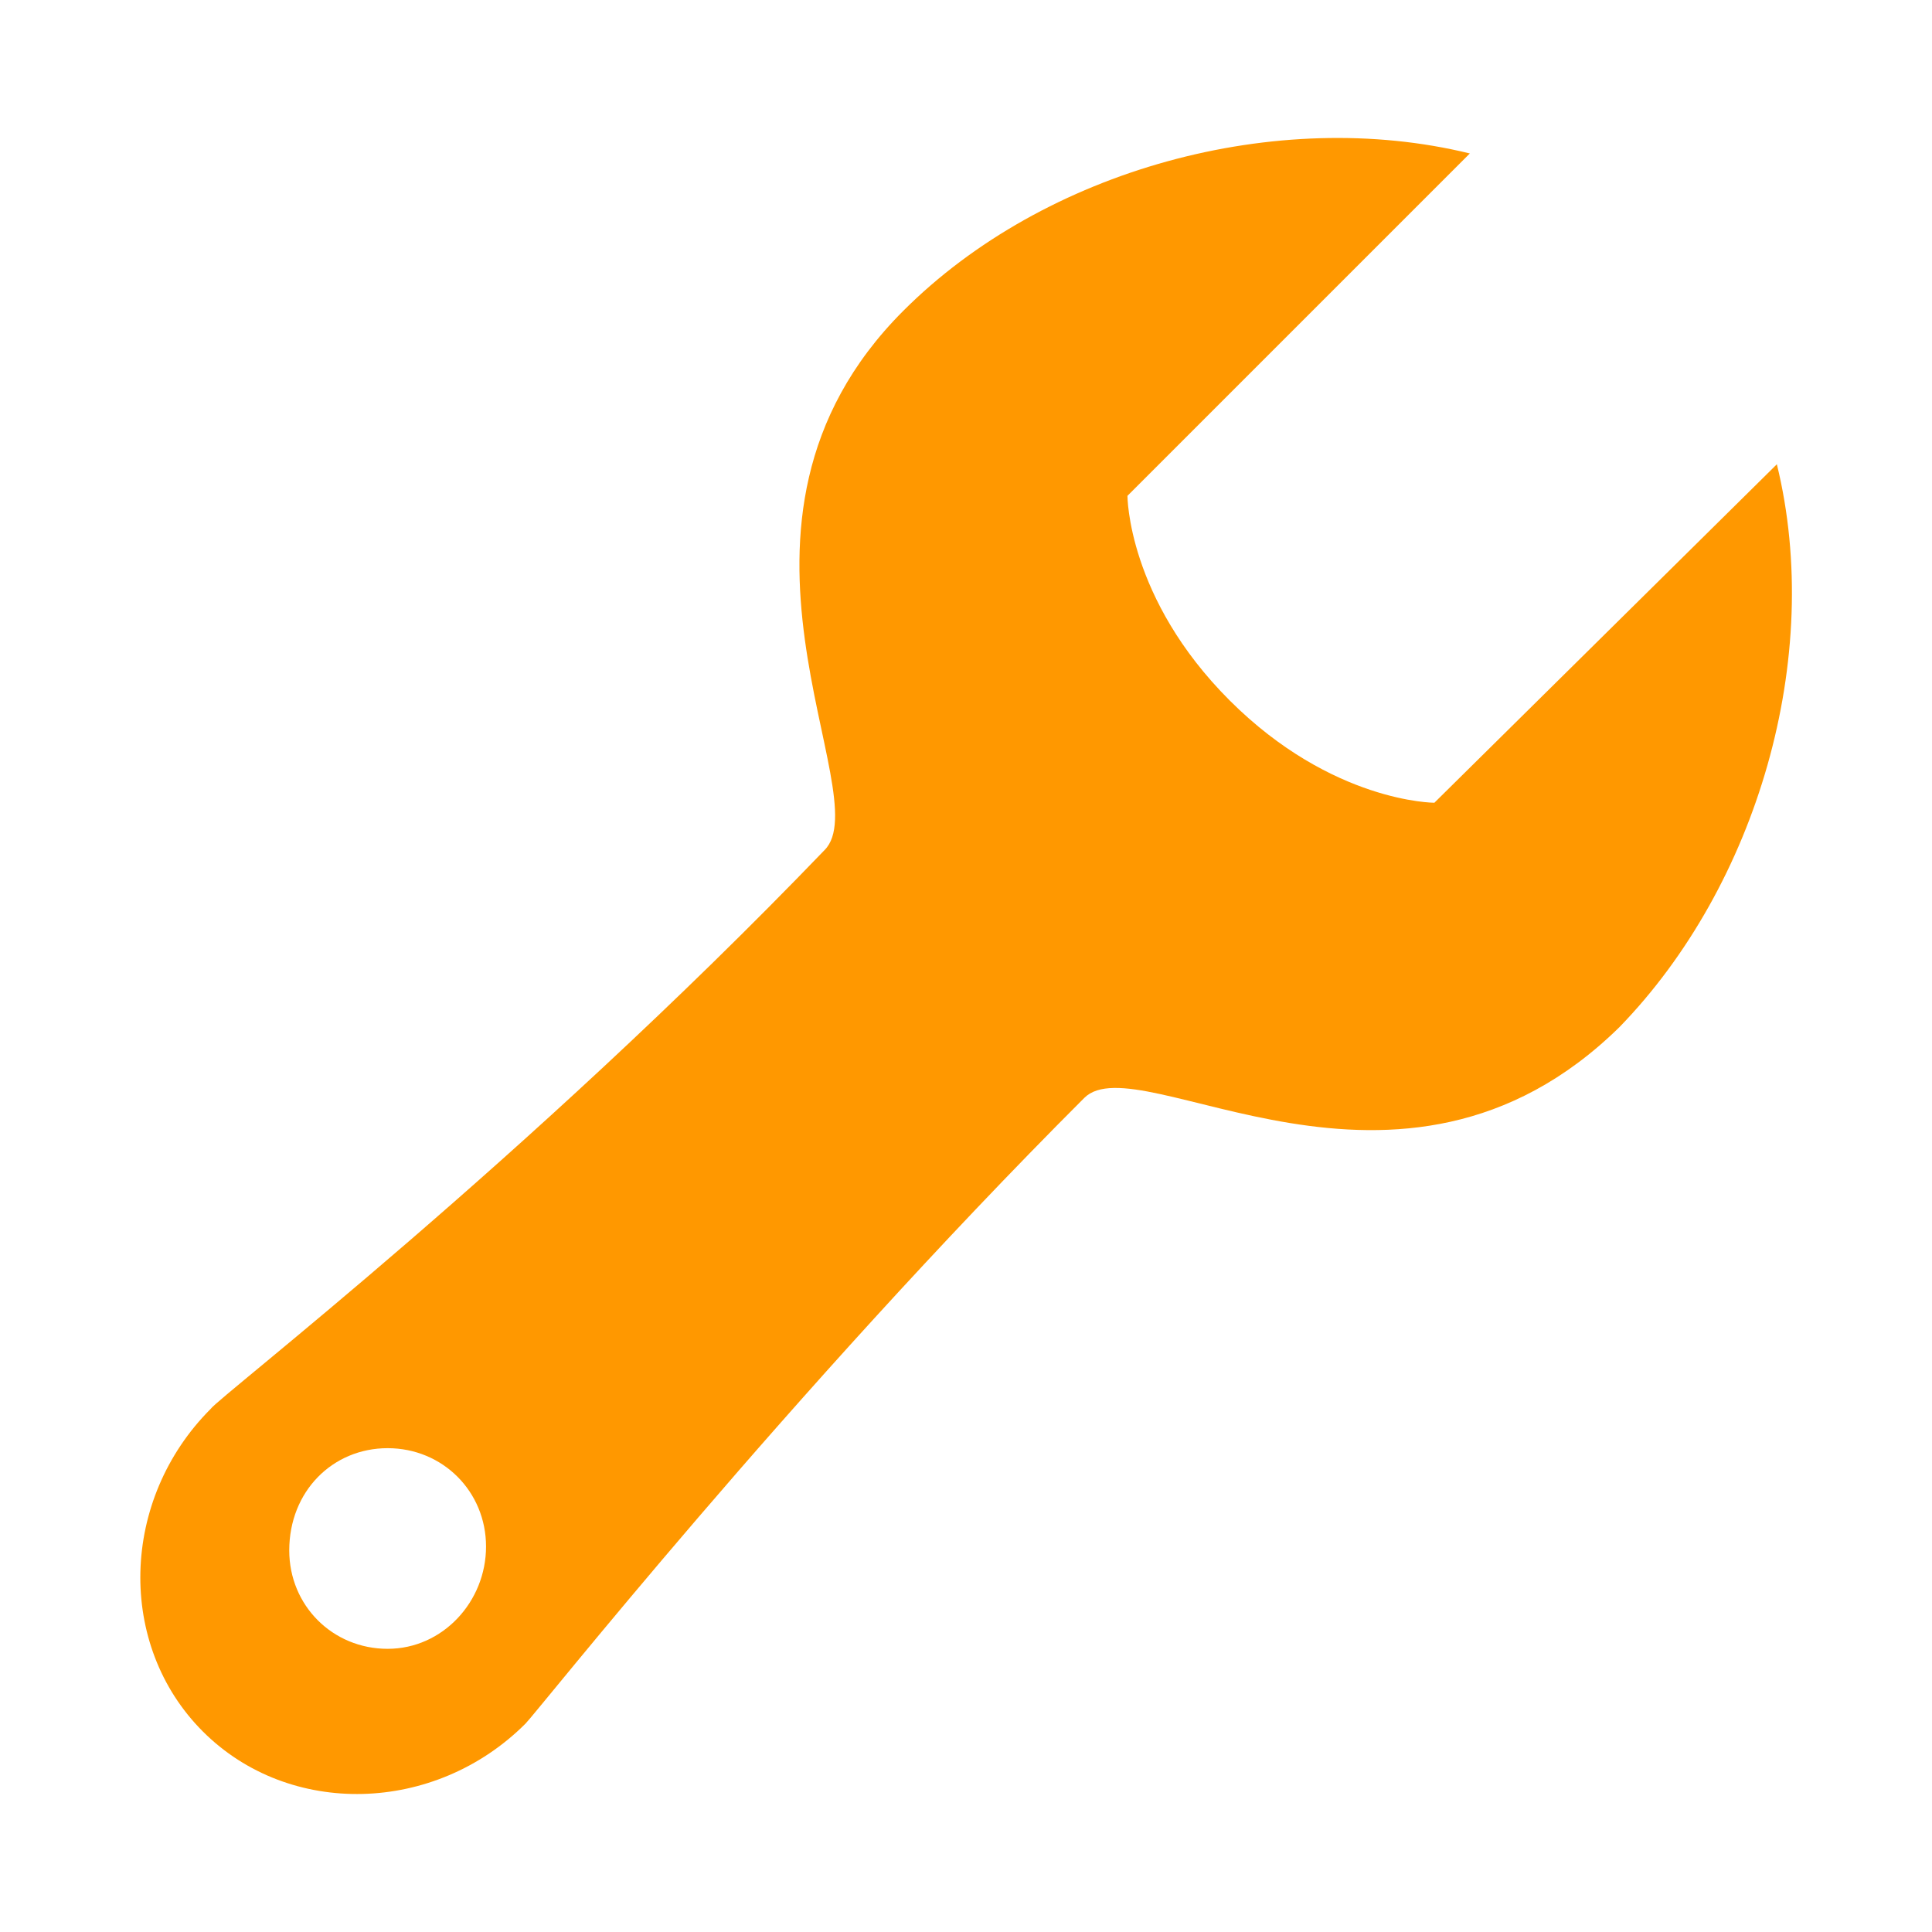
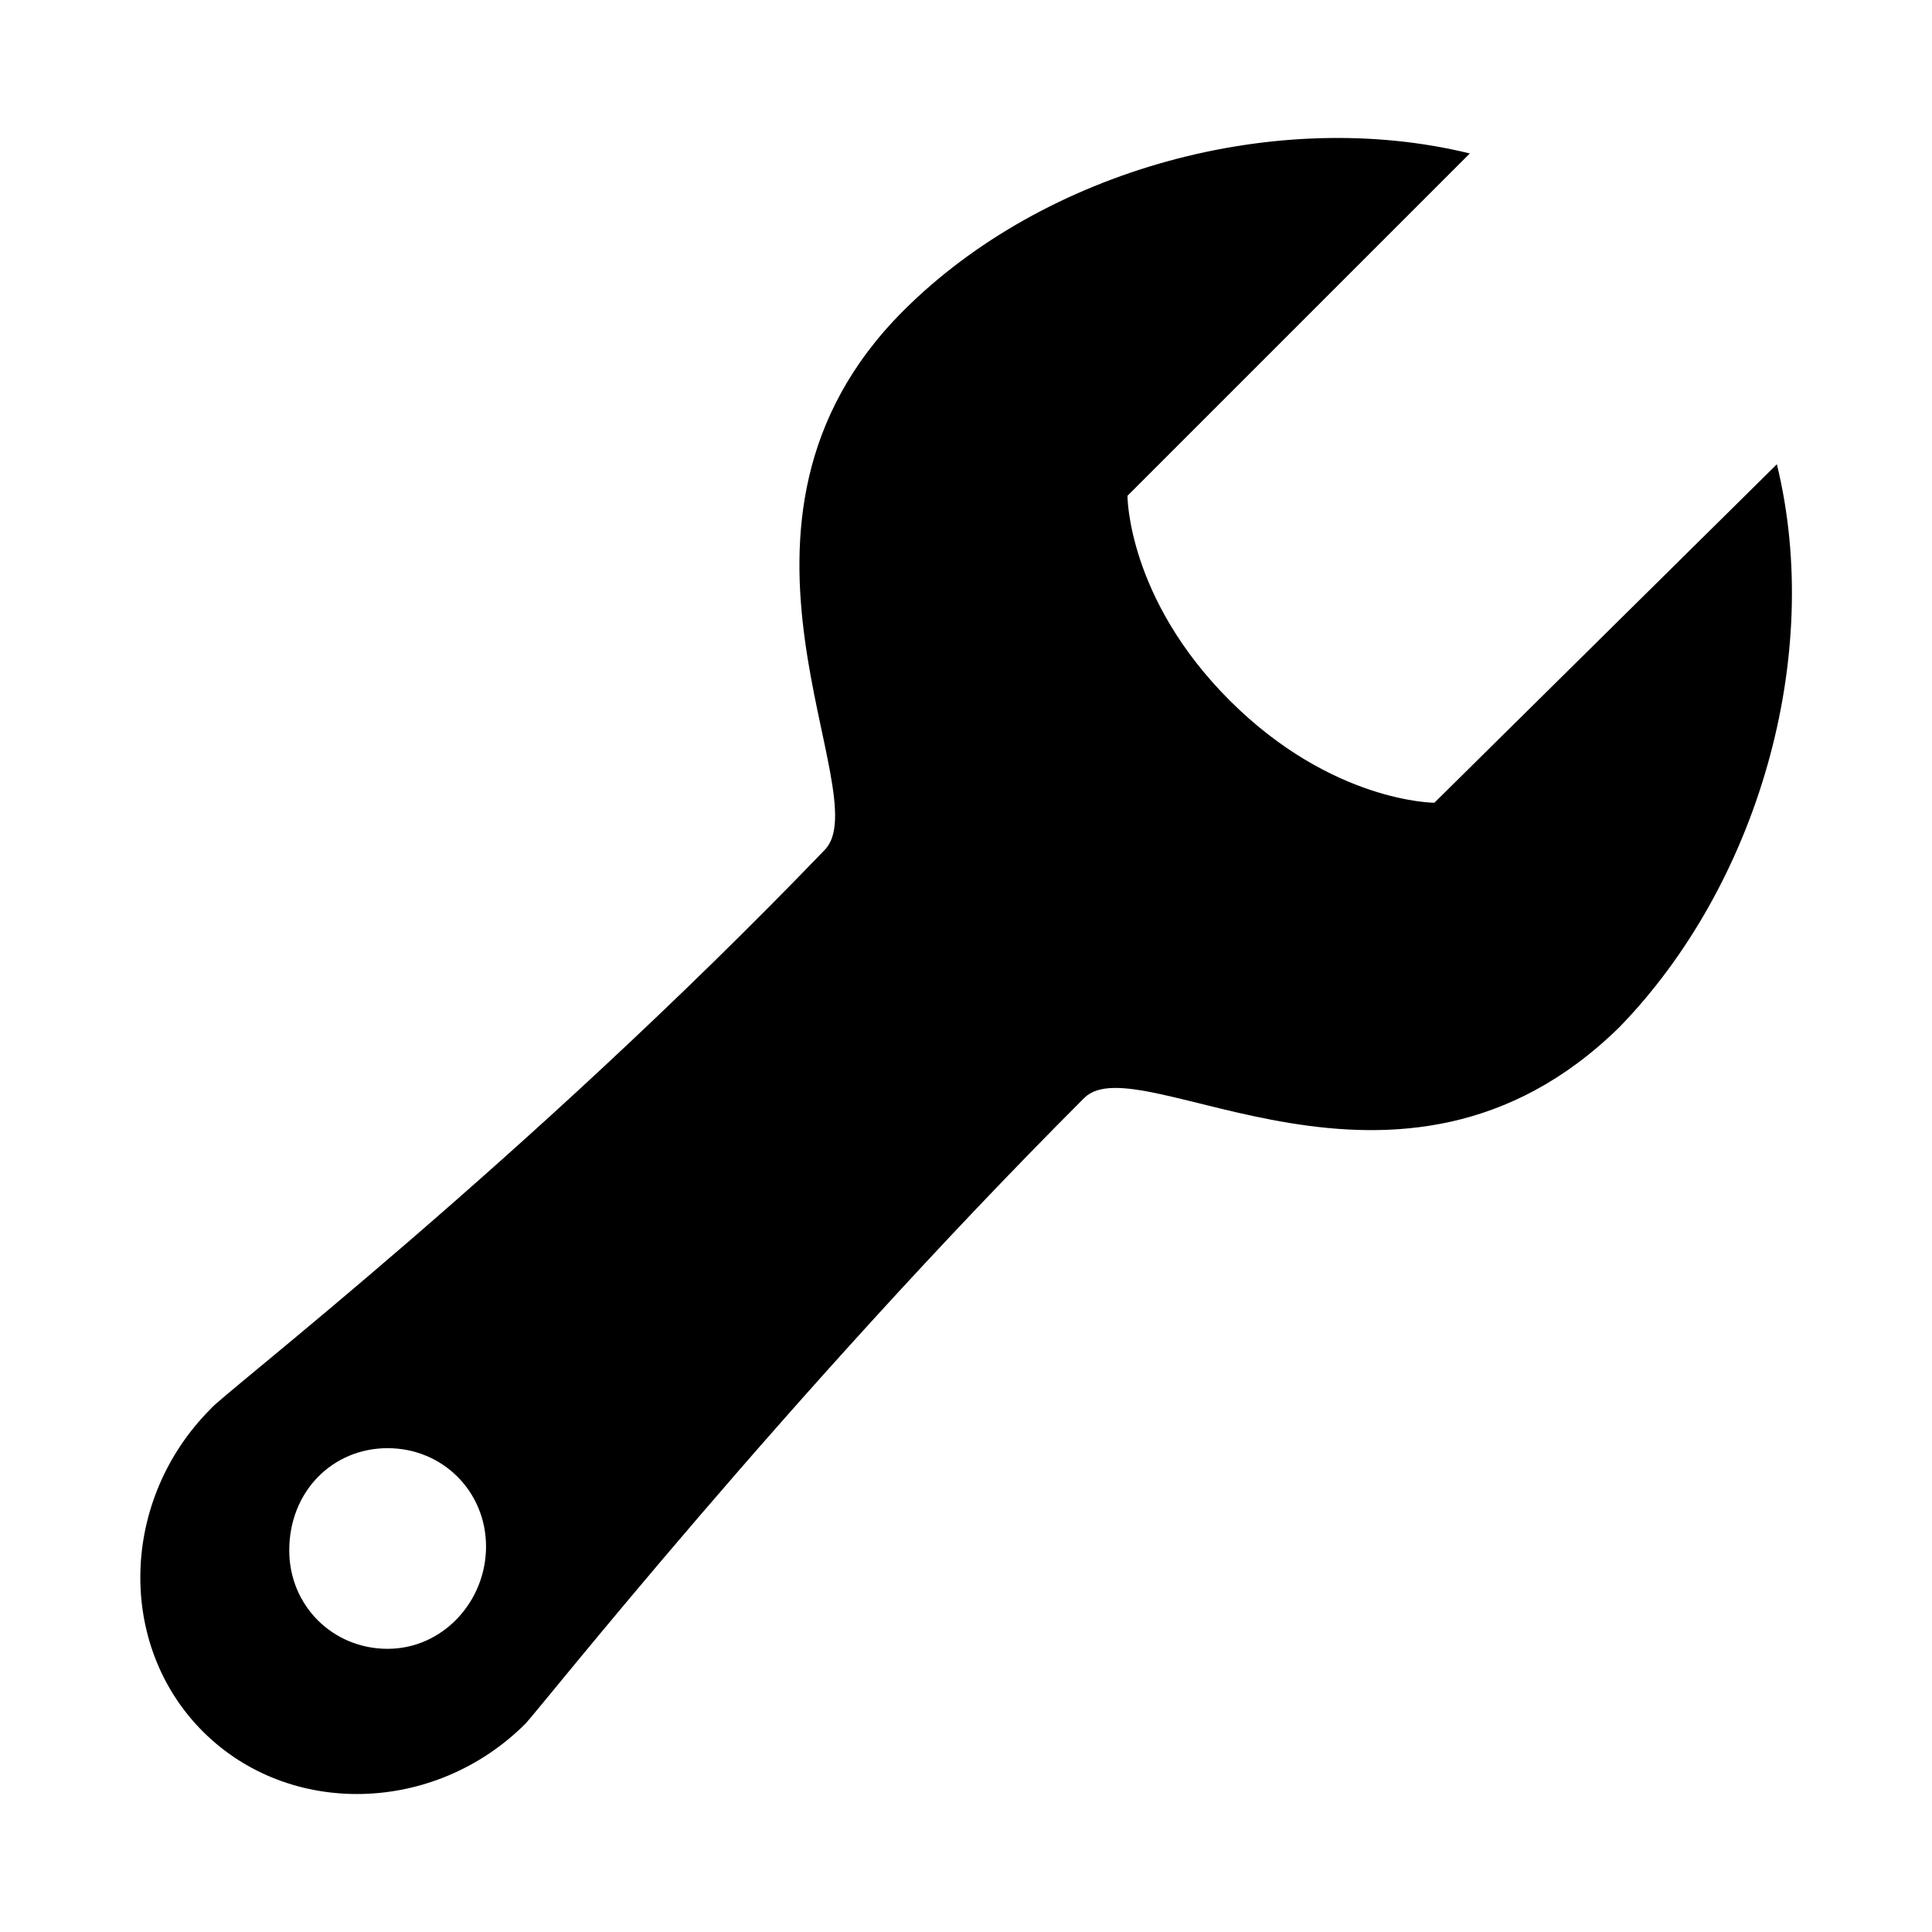
<svg xmlns="http://www.w3.org/2000/svg" viewBox="0 0 14 14" role="img" focusable="false" aria-hidden="true">
-   <path fill="#FF9800" d="M12.875 3.365l-2.481 2.452s-.741 0-1.483-.741-.741-1.483-.741-1.483l2.481-2.481c-1.397-.342-3.08.114-4.106 1.141-1.54 1.54-.171 3.507-.57 3.907-2.167 2.253-4.391 3.964-4.448 4.049-.656.656-.684 1.711-.057 2.338.627.627 1.682.599 2.338-.057.086-.086 1.91-2.395 4.049-4.534.399-.399 2.281 1.055 3.878-.513.998-1.027 1.483-2.68 1.141-4.078zM2.809 11.948c-.399 0-.713-.314-.713-.713 0-.428.314-.741.713-.741.399 0 .713.314.713.713s-.314.741-.713.741z" />
+   <path d="M12.875 3.365l-2.481 2.452s-.741 0-1.483-.741-.741-1.483-.741-1.483l2.481-2.481c-1.397-.342-3.08.114-4.106 1.141-1.54 1.54-.171 3.507-.57 3.907-2.167 2.253-4.391 3.964-4.448 4.049-.656.656-.684 1.711-.057 2.338.627.627 1.682.599 2.338-.057.086-.086 1.91-2.395 4.049-4.534.399-.399 2.281 1.055 3.878-.513.998-1.027 1.483-2.68 1.141-4.078zM2.809 11.948c-.399 0-.713-.314-.713-.713 0-.428.314-.741.713-.741.399 0 .713.314.713.713s-.314.741-.713.741z" />
</svg>
